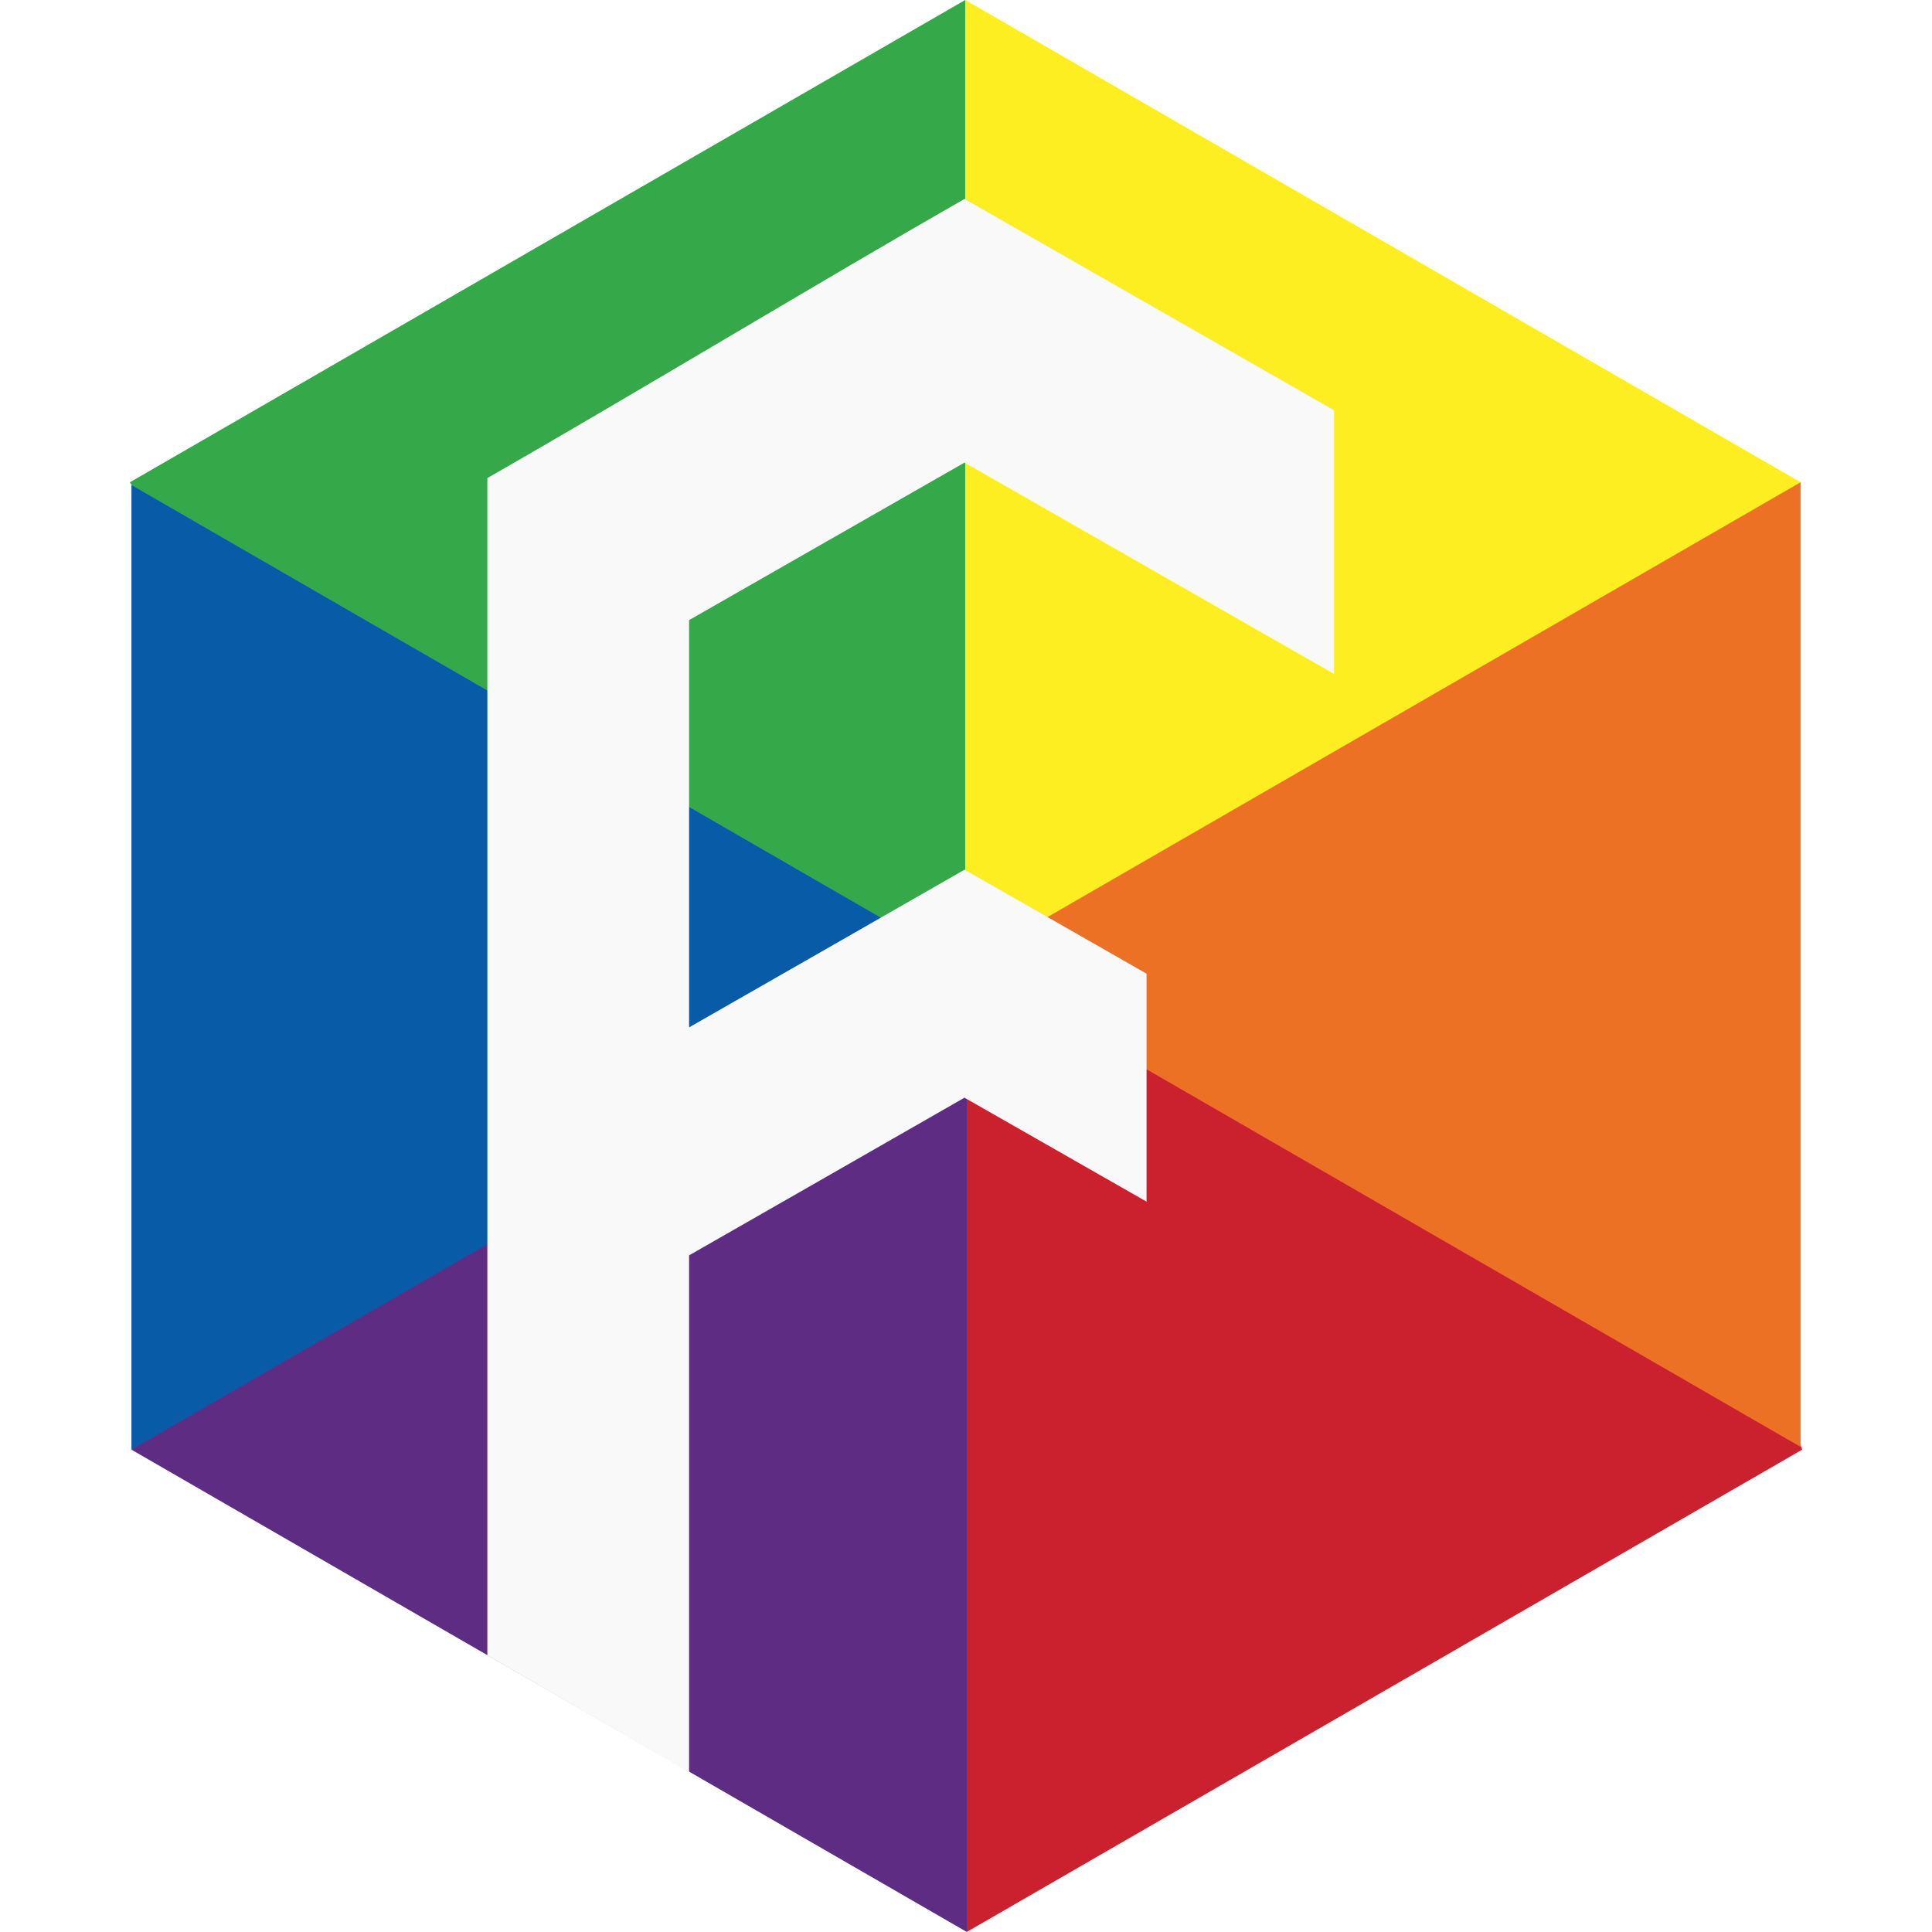
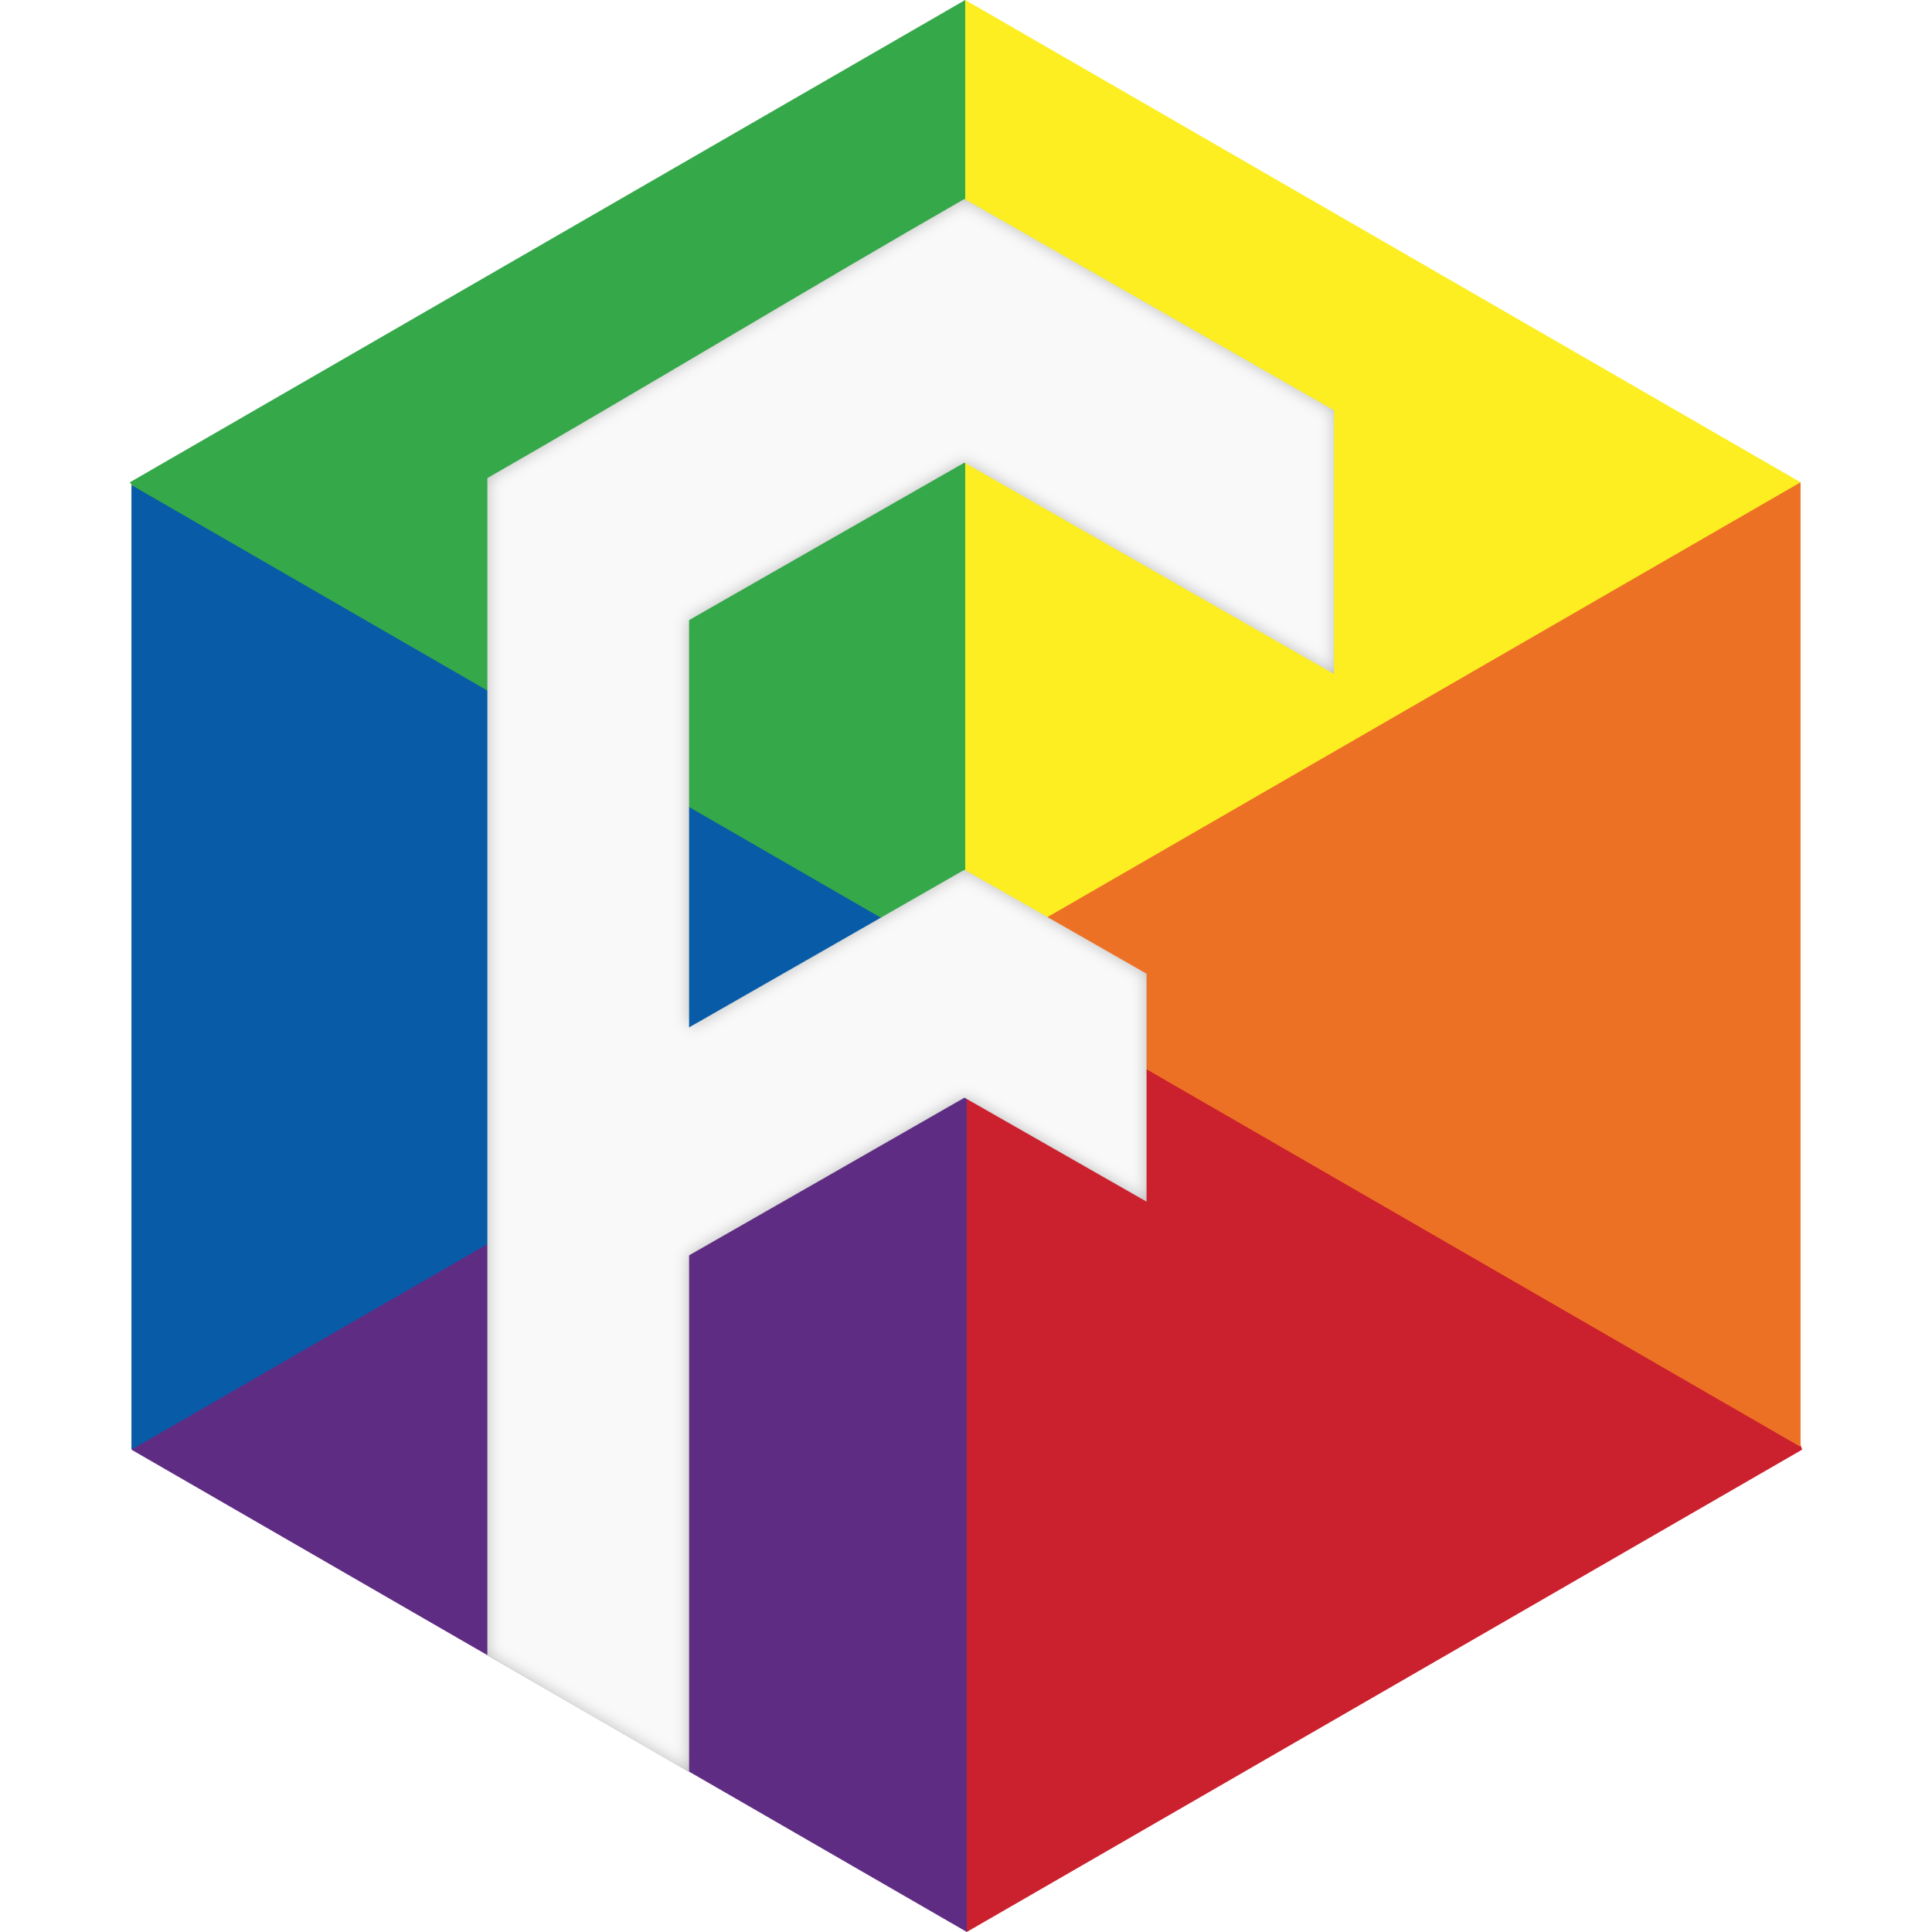
- <svg xmlns="http://www.w3.org/2000/svg" height="512" width="512">
-   <path d="M256.231 512L34.854 384.188l105.083-121.52 116.295-6.293 46.6 117.504z" fill="#5f2c83" />
-   <path d="M477.59 384.17L256.213 511.985V256.358l166.995-34.984z" fill="#cb202d" />
-   <path d="M477.169 127.813V383.44l-110.69-63.907-110.688-63.906 85.045-151.44z" fill="#ed7124" />
-   <path d="M255.79 0l221.377 127.813-110.69 63.907-110.688 63.906-89.546-153.56z" fill="#fcee21" />
-   <path d="M34.41 127.815L255.788 0v255.625l-138.361-6.442z" fill="#35a849" />
-   <path d="M34.833 384.173V128.547l110.69 63.907 110.69 63.906-110.69 63.907z" fill="#085ba7" />
-   <path d="M353.532 178.61v-69.875l-97.938-56.012c-37.597 21.504-88.842 52.47-126.44 73.974V438.67l53.46 30.986V332.682a57924.576 57924.576 0 0 0 72.979-41.784 25702.705 25702.705 0 0 1 48.256 27.551v-60.41c-16.085-9.2-32.171-18.398-48.257-27.552-24.325 13.958-48.652 27.87-72.978 41.782V164.337l72.978-41.737z" style="line-height:normal;text-indent:0;text-align:start;text-decoration-line:none;text-decoration-style:solid;text-decoration-color:#000;text-transform:none;isolation:auto;mix-blend-mode:normal" overflow="visible" color="#000" font-family="sans-serif" white-space="normal" fill="#f9f9f9" fill-rule="evenodd" />
+ <svg xmlns="http://www.w3.org/2000/svg" viewBox="0 0 512 512">
+   <defs>
+     <filter id="a" color-interpolation-filters="sRGB">
+       <feFlood flood-color="#000" flood-opacity=".251" result="flood" />
+       <feComposite in="flood" in2="SourceGraphic" operator="out" result="composite1" />
+       <feGaussianBlur in="composite1" result="blur" stdDeviation="2" />
+       <feOffset result="offset" />
+       <feComposite in="offset" in2="SourceGraphic" operator="atop" result="composite2" />
+     </filter>
+   </defs>
+   <path fill="#5f2c83" d="M256.231 512L34.854 384.188l105.083-121.52 116.295-6.293 46.6 117.504z" />
+   <path fill="#cb202d" d="M477.59 384.17L256.213 511.985V256.358l166.995-34.984z" />
+   <path fill="#ed7124" d="M477.169 127.813V383.44l-110.69-63.907-110.688-63.906 85.045-151.44z" />
+   <path fill="#fcee21" d="M255.79 0l221.377 127.813-110.69 63.907-110.688 63.906-89.546-153.56z" />
+   <path fill="#35a849" d="M34.41 127.815L255.788 0v255.625l-138.361-6.442z" />
+   <path fill="#085ba7" d="M34.833 384.173V128.547l110.69 63.907 110.69 63.906-110.69 63.907z" />
+   <path fill="#f9f9f9" fill-rule="evenodd" d="M353.532 178.61v-69.875l-97.938-56.012c-37.597 21.504-88.842 52.47-126.44 73.974V438.67l53.46 30.986V332.682a57924.576 57924.576 0 0072.979-41.784 25702.705 25702.705 0 0148.256 27.551v-60.41c-16.085-9.2-32.171-18.398-48.257-27.552-24.325 13.958-48.652 27.87-72.978 41.782V164.337l72.978-41.737z" color="#000" filter="url(#a)" font-family="sans-serif" overflow="visible" style="line-height:normal;text-indent:0;text-align:start;text-decoration-line:none;text-decoration-style:solid;text-decoration-color:#000;text-transform:none;isolation:auto;mix-blend-mode:normal" />
</svg>
